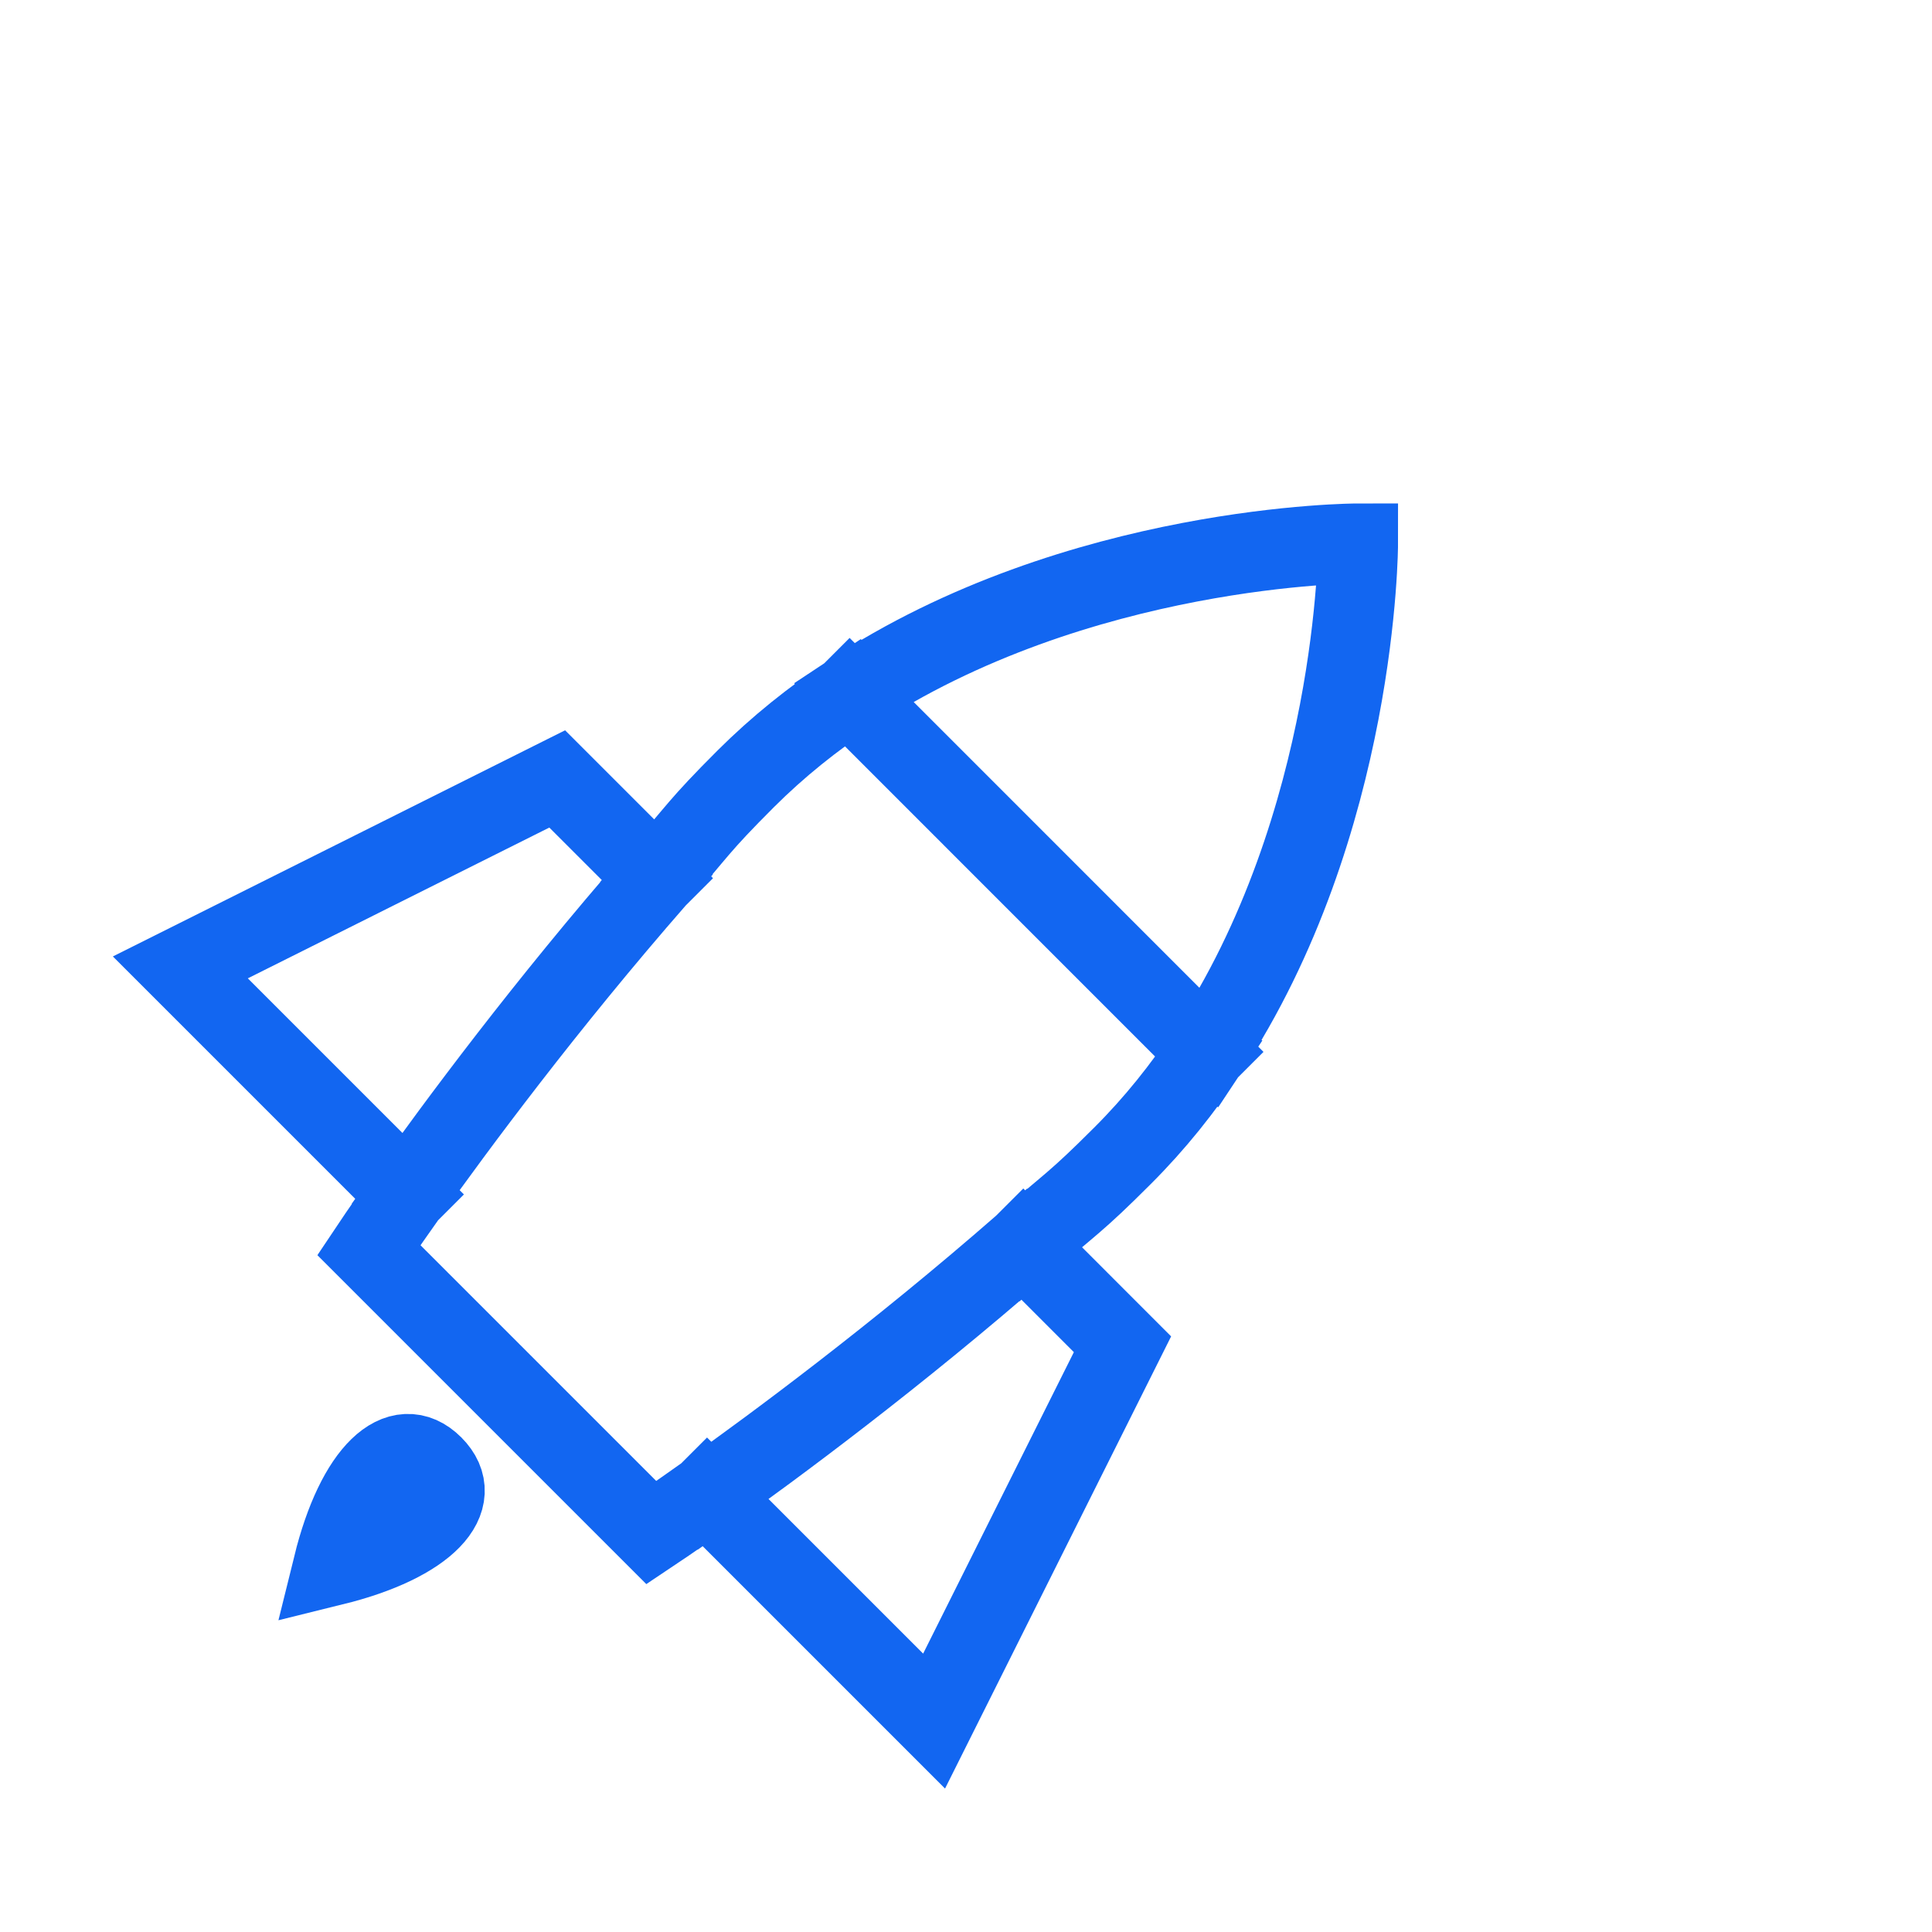
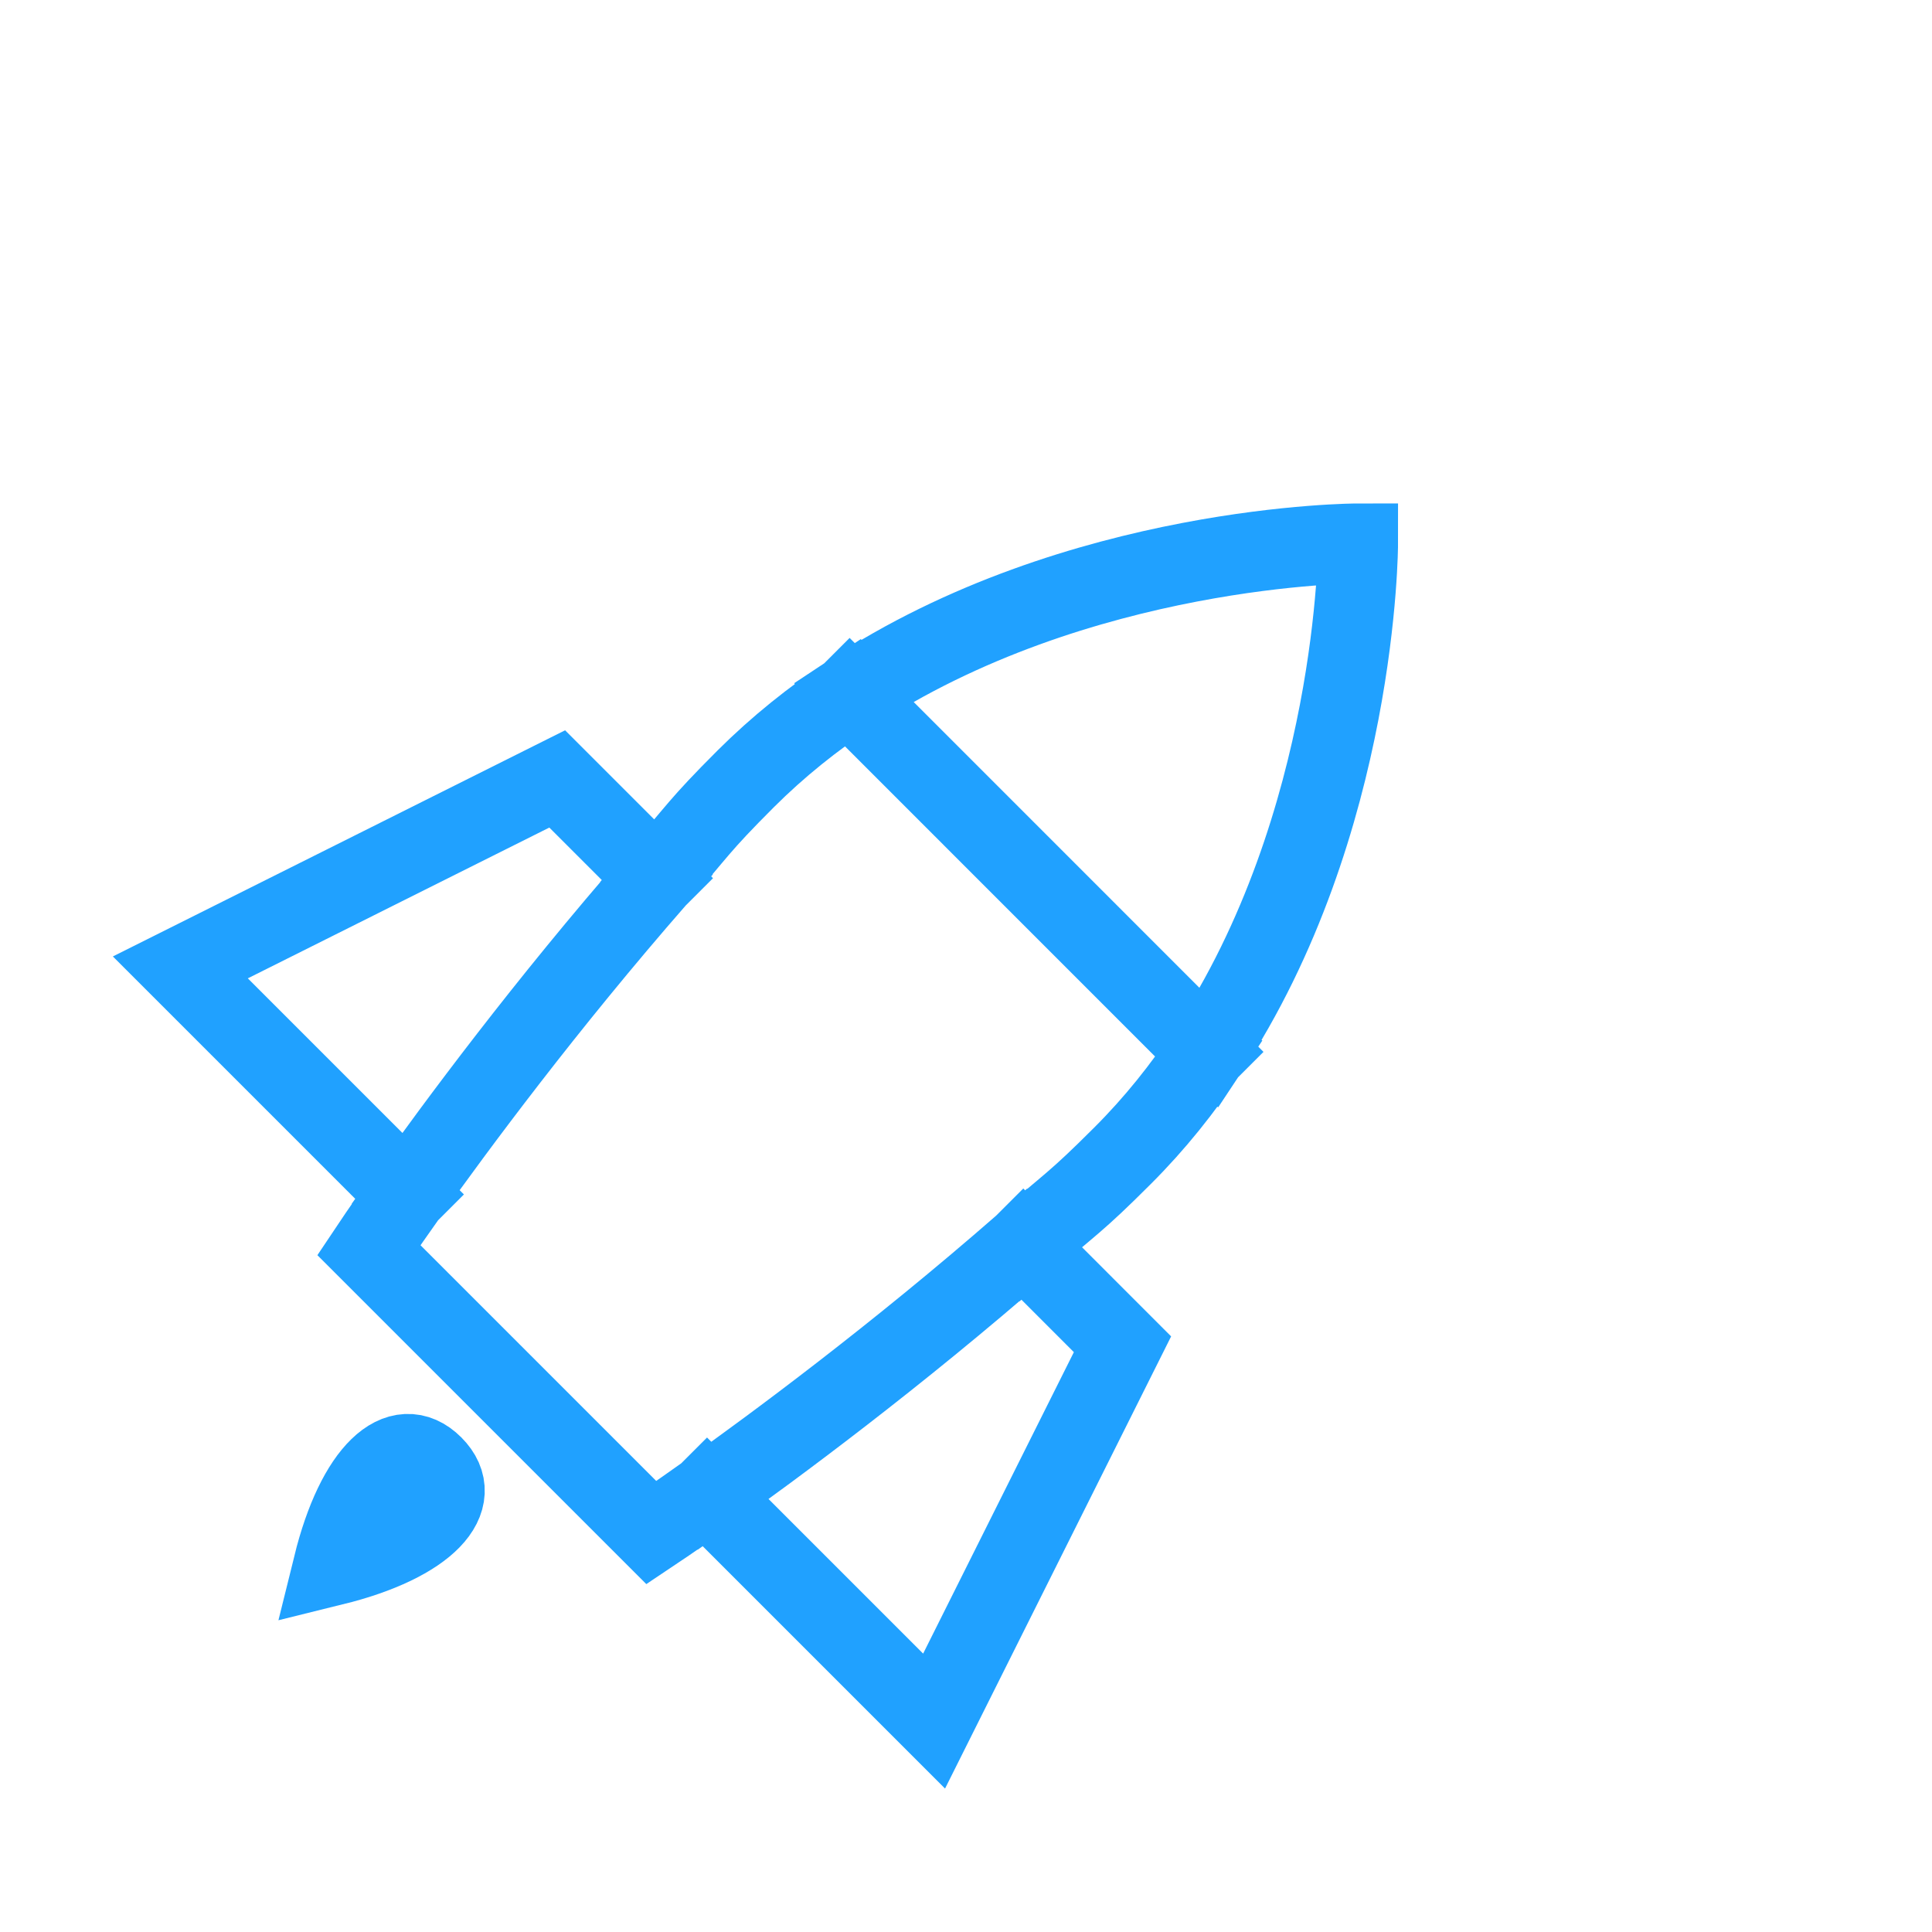
- <svg xmlns="http://www.w3.org/2000/svg" width="40px" height="40px" viewBox="0 0 29 28" fill="none" aria-labelledby="rocketIconTitle" stroke=" #1266f1" stroke-width="1.2" stroke-linecap="square" stroke-linejoin="miter" color=" #1266f1">
+ <svg xmlns="http://www.w3.org/2000/svg" width="40px" height="40px" viewBox="0 0 29 28" fill="none" aria-labelledby="rocketIconTitle" stroke=" #20a1ff" stroke-width="1.2" stroke-linecap="square" stroke-linejoin="miter" color=" #20a1ff">
  <path d="M12.753 9.924C12.206 10.286 11.679 10.706 11.192 11.192C10.475 11.909 10.495 11.948 9.854 12.682M12.753 9.924C16.178 7.657 20.385 7.657 20.385 7.657C20.385 7.657 20.385 11.864 18.117 15.289M12.753 9.924L18.117 15.289M18.117 15.289C17.756 15.836 17.336 16.363 16.849 16.849C16.132 17.566 16.093 17.547 15.36 18.188M6.115 17.429C5.743 17.953 5.536 18.264 5.536 18.264L9.778 22.506C9.778 22.506 10.089 22.299 10.613 21.926M6.115 17.429L2.707 14.021L8.364 11.192L9.854 12.682M6.115 17.429C6.84 16.41 8.189 14.587 9.854 12.682M10.613 21.926L14.021 25.334L16.849 19.678L15.36 18.188M10.613 21.926C11.631 21.202 13.454 19.853 15.36 18.188" />
  <path d="M5 23C5.35 21.582 6 21 6.5 21.5C7 22 6.418 22.65 5 23Z" />
</svg>
